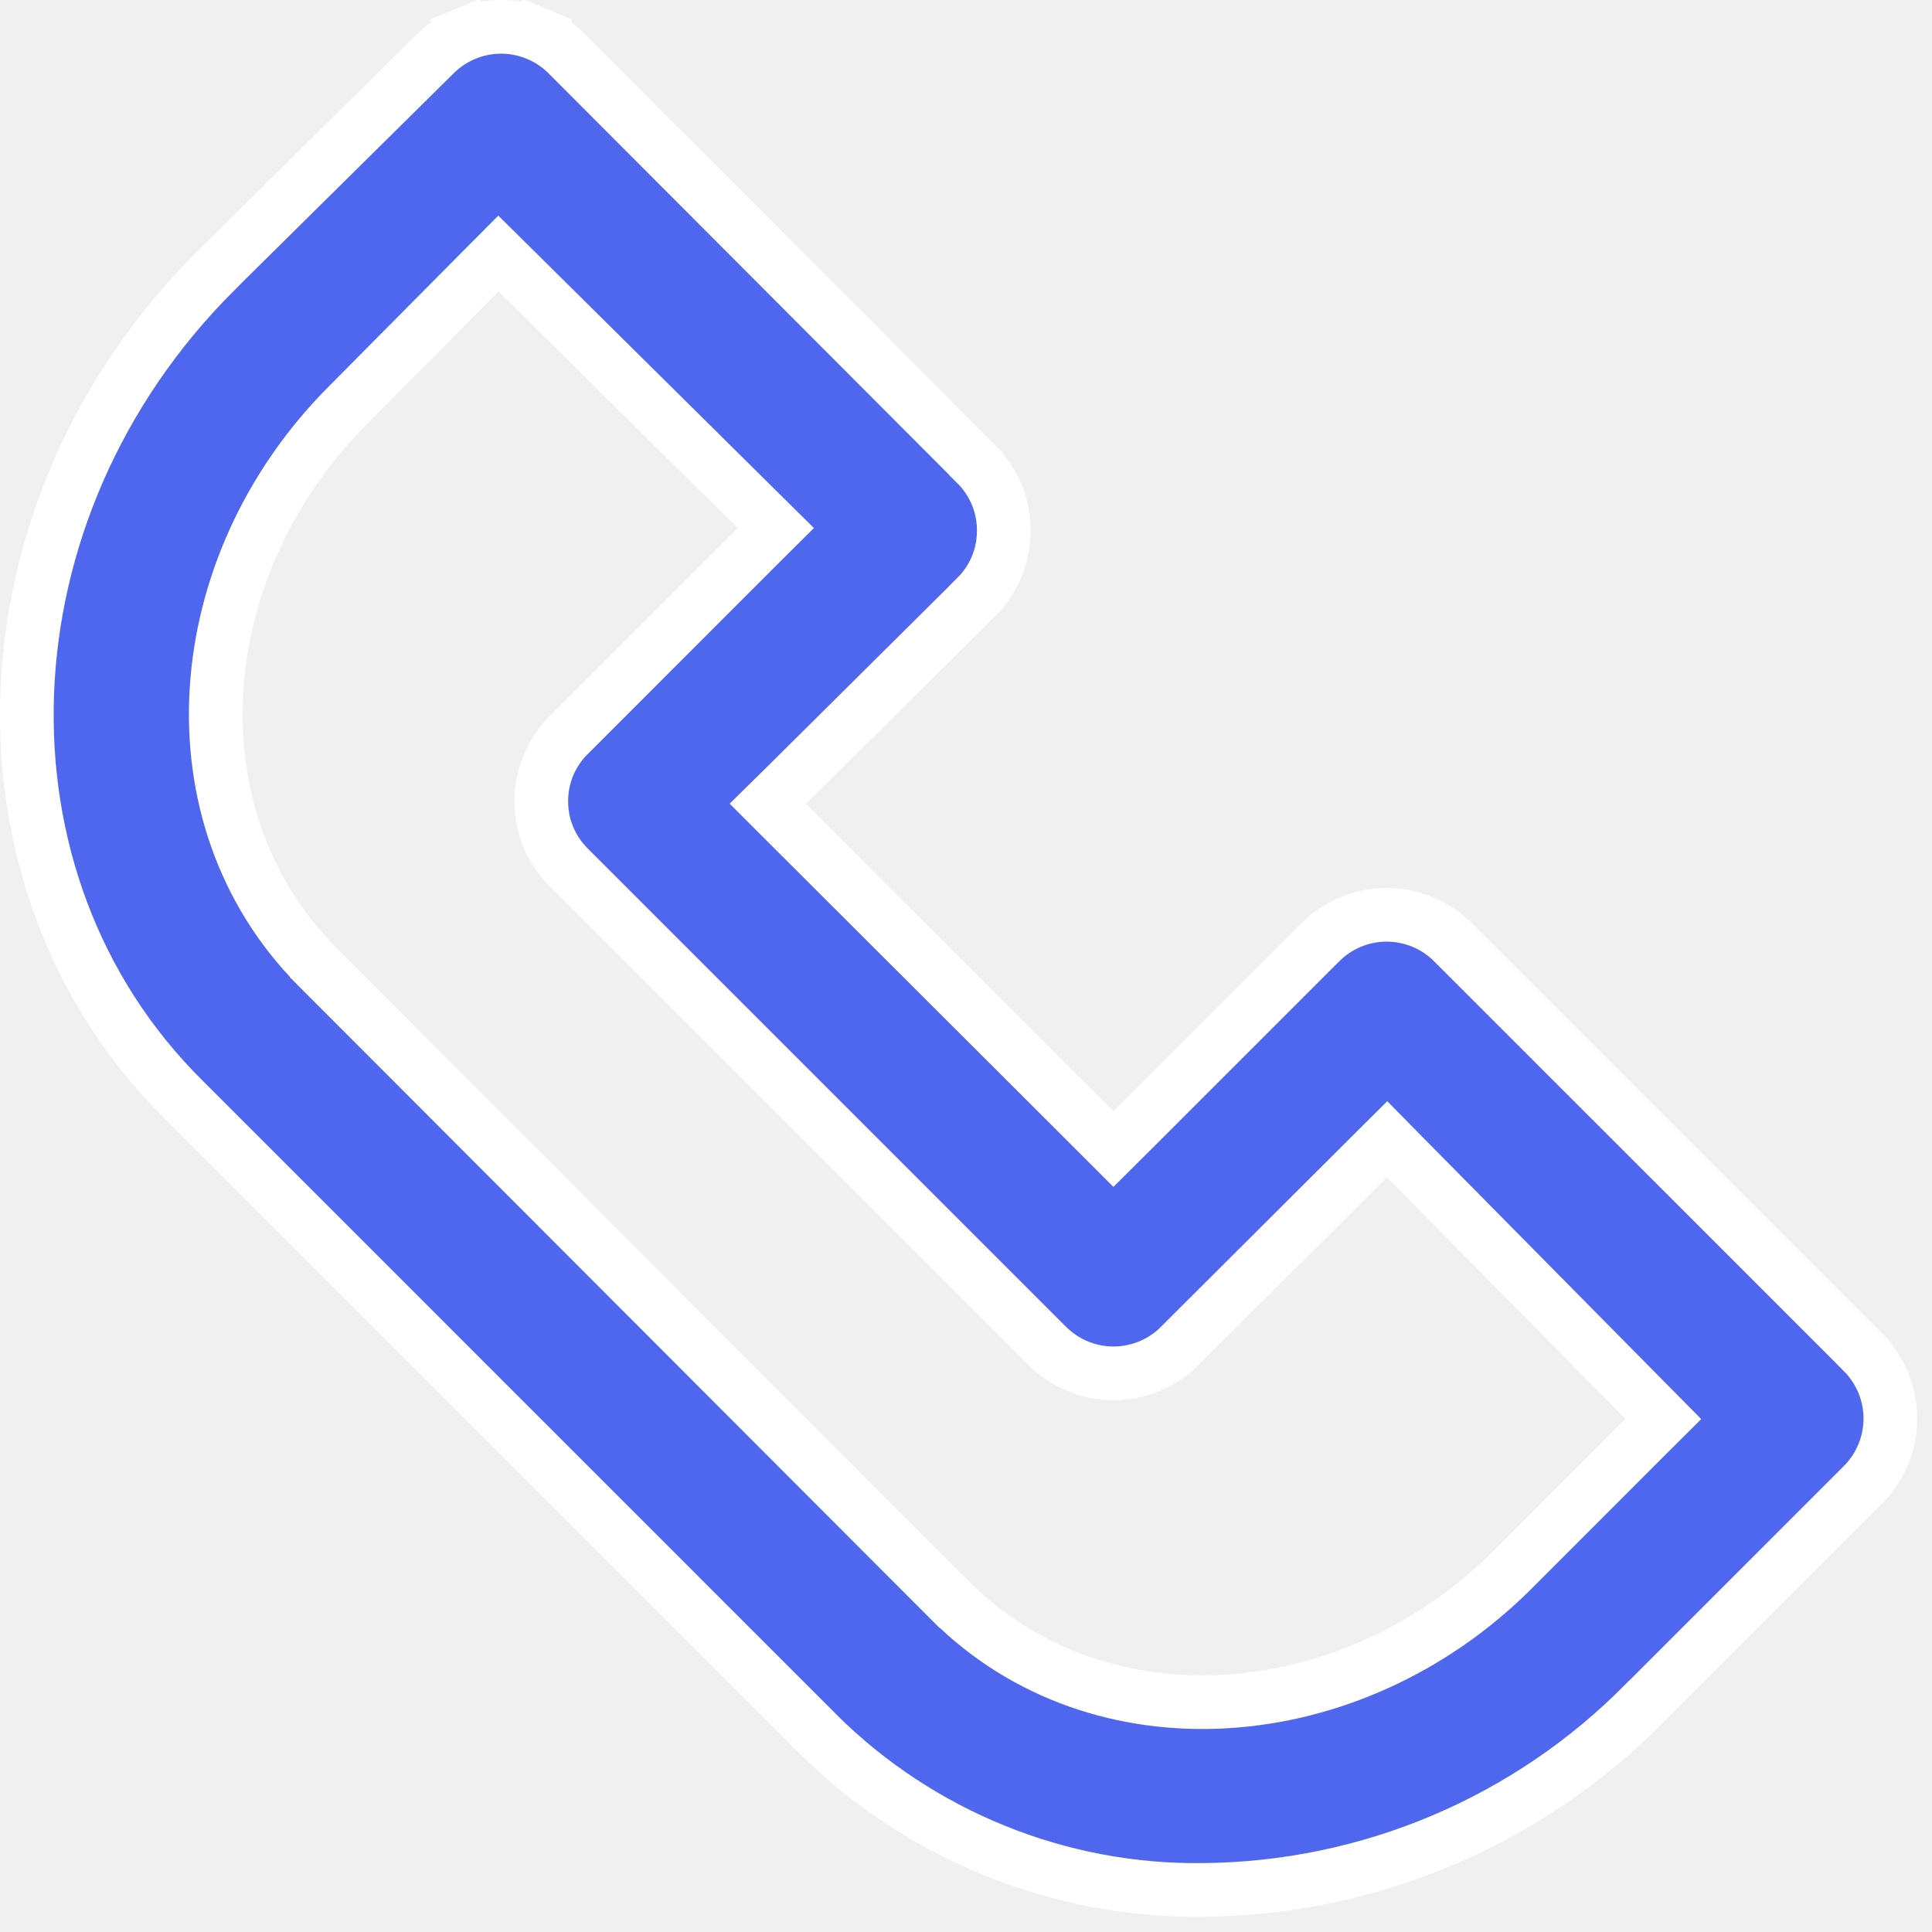
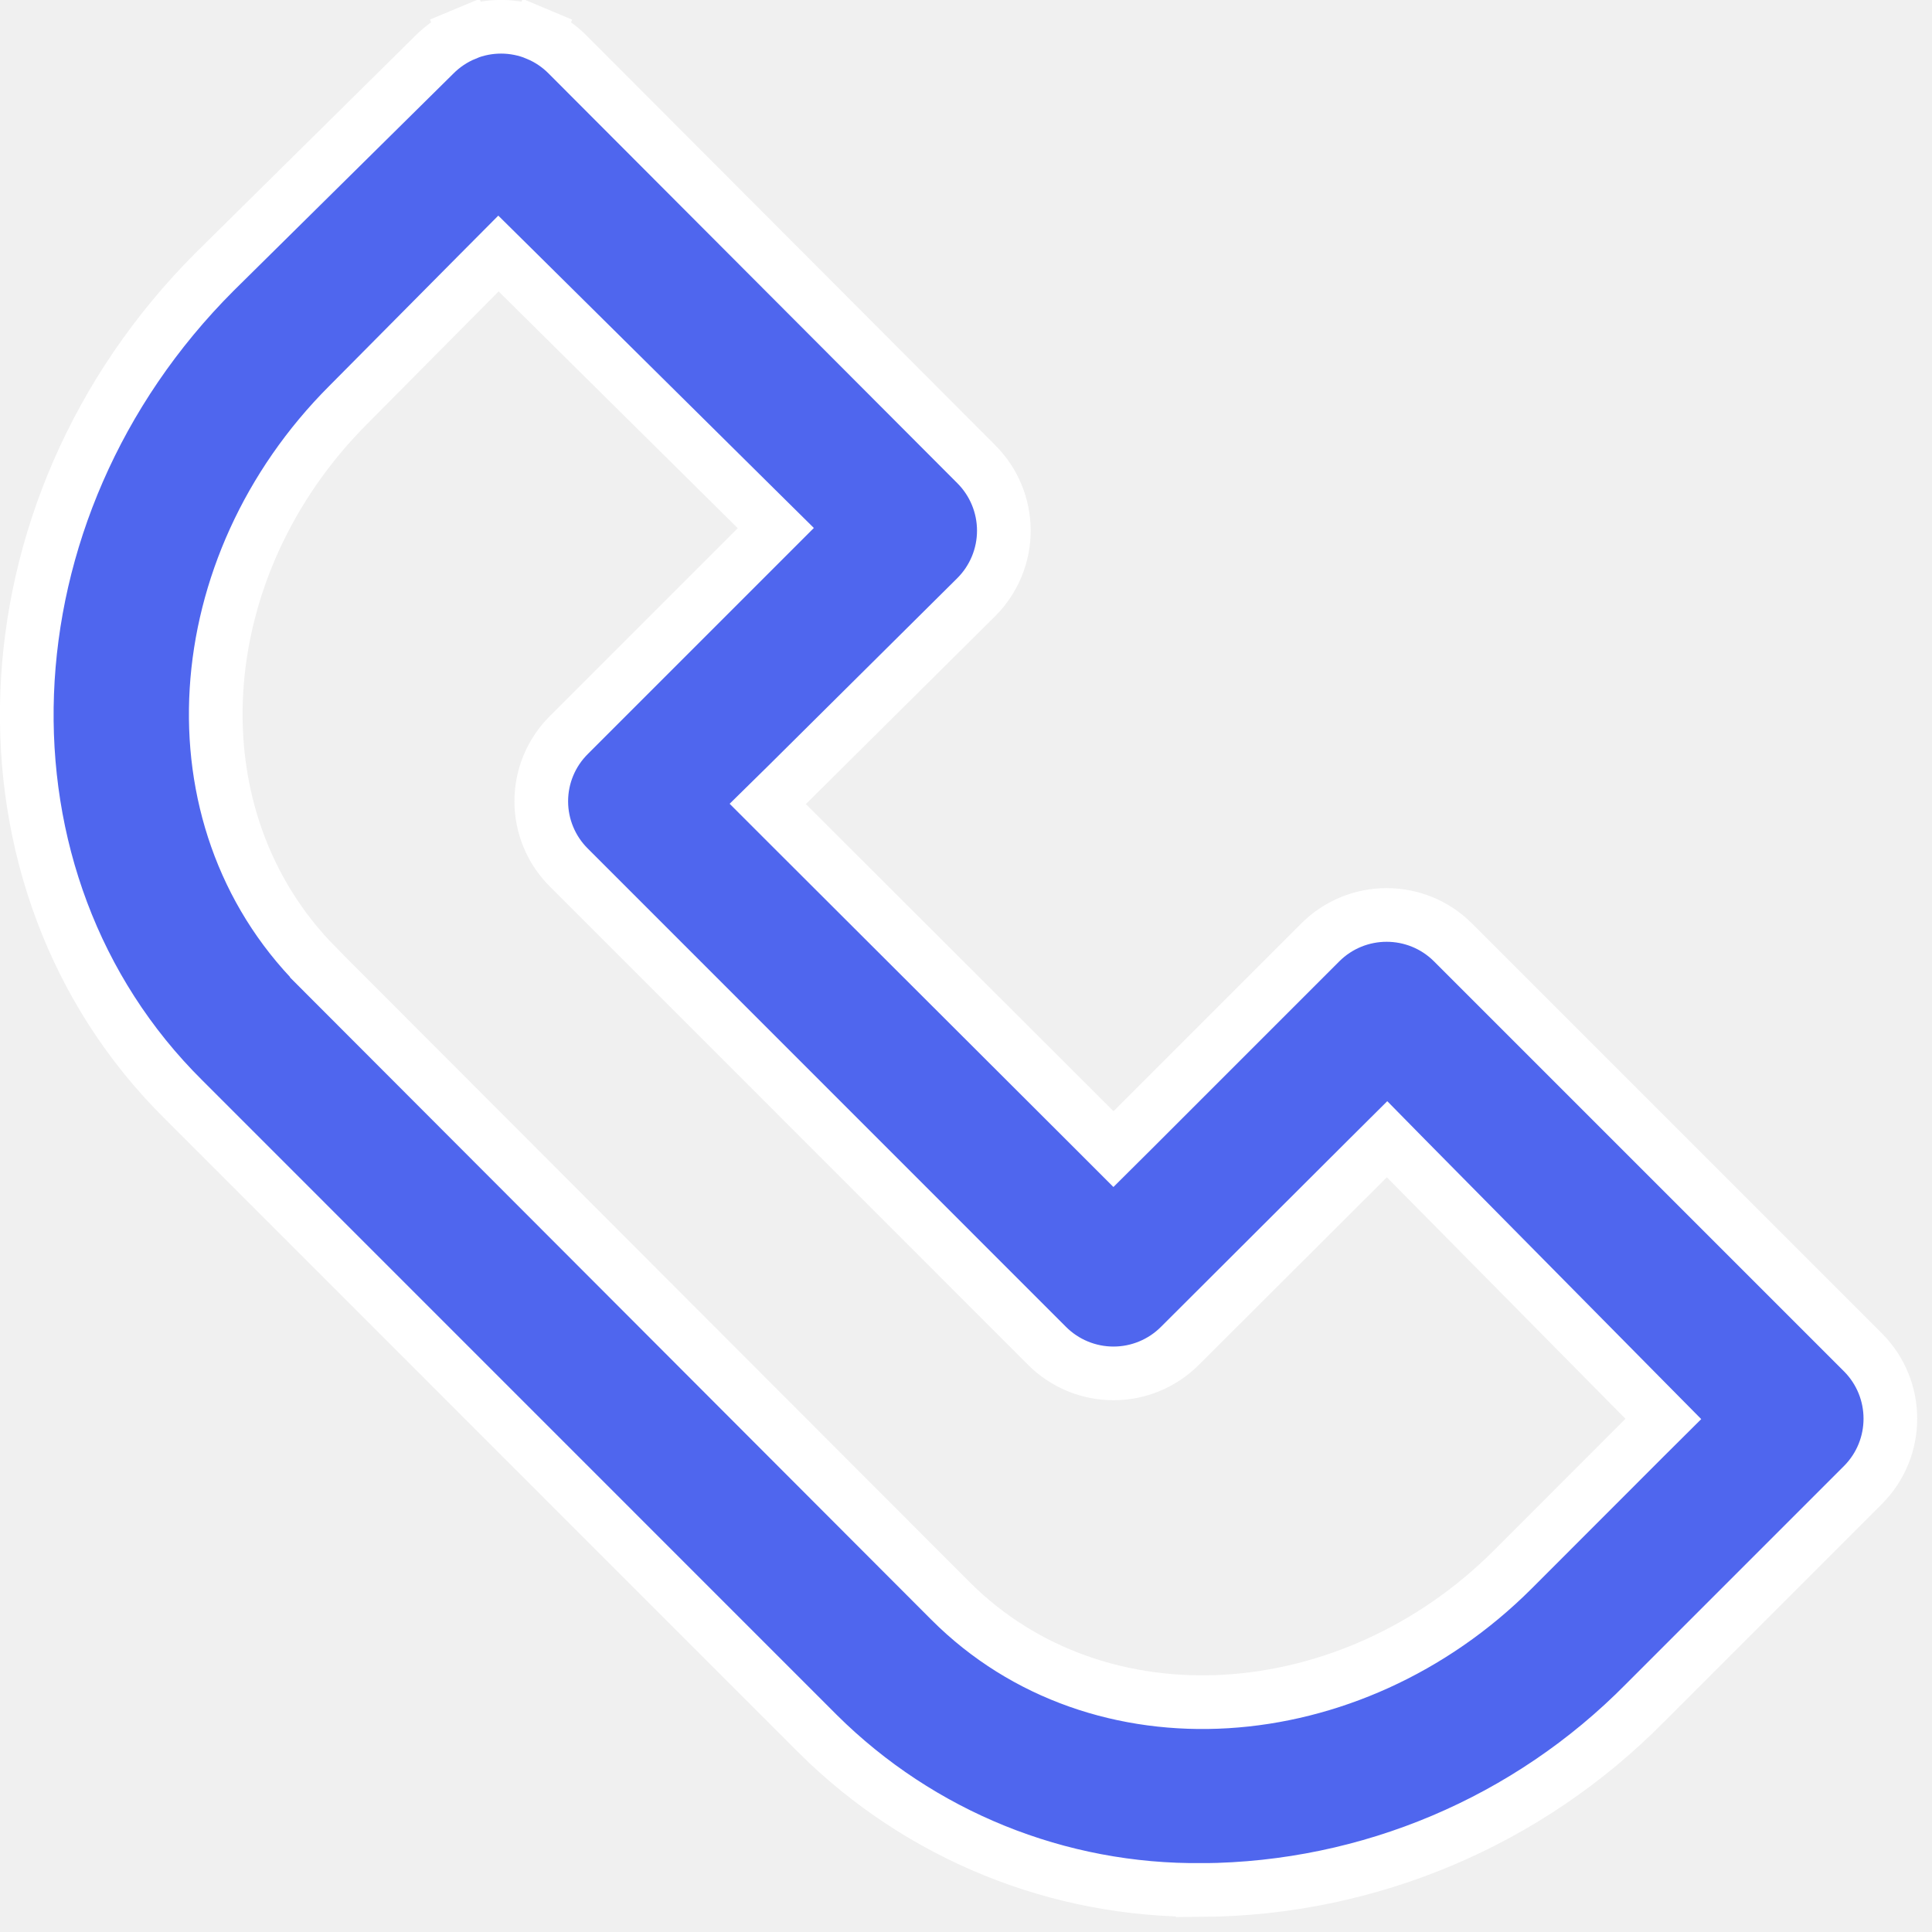
- <svg xmlns="http://www.w3.org/2000/svg" width="18" height="18" viewBox="0 0 18 18" fill="none">
-   <path d="M11.205 17.608L11.204 17.608C10.54 17.616 9.882 17.491 9.267 17.241C8.652 16.992 8.092 16.623 7.621 16.156C7.621 16.155 7.621 16.155 7.621 16.155L1.709 10.243L1.708 10.242C-0.341 8.211 -0.219 4.752 2.001 2.533C2.001 2.533 2.001 2.532 2.001 2.532L4.048 0.508L4.048 0.508L4.049 0.507C4.13 0.426 4.227 0.361 4.333 0.317L4.237 0.086L4.333 0.317C4.439 0.273 4.553 0.25 4.668 0.25C4.783 0.25 4.897 0.273 5.004 0.317L5.1 0.086L5.004 0.317C5.11 0.361 5.207 0.426 5.288 0.507L5.288 0.507L9.095 4.323L9.095 4.324C9.177 4.405 9.241 4.501 9.286 4.608C9.33 4.714 9.352 4.828 9.352 4.943C9.352 5.058 9.33 5.172 9.286 5.278C9.241 5.385 9.177 5.481 9.095 5.562C9.095 5.562 9.095 5.562 9.095 5.563L7.332 7.313L7.153 7.489L7.331 7.667L10.198 10.529L10.374 10.705L10.551 10.529L12.301 8.779C12.301 8.778 12.302 8.778 12.302 8.778C12.466 8.615 12.688 8.523 12.919 8.523C13.15 8.523 13.373 8.615 13.537 8.778C13.537 8.778 13.537 8.778 13.537 8.779L17.357 12.598C17.357 12.599 17.357 12.599 17.357 12.599C17.52 12.763 17.612 12.985 17.612 13.216C17.612 13.448 17.52 13.67 17.357 13.834C17.357 13.834 17.357 13.834 17.357 13.834L15.328 15.863L15.326 15.864C14.238 16.969 12.755 17.596 11.205 17.608ZM2.952 9.002L2.952 9.003L8.856 14.916L8.857 14.916C10.238 16.298 12.589 16.127 14.093 14.624L15.321 13.395L15.497 13.22L15.322 13.043L13.099 10.793L12.923 10.614L12.745 10.791L10.994 12.537L10.994 12.538C10.913 12.619 10.816 12.684 10.71 12.728C10.603 12.772 10.489 12.795 10.374 12.795C10.259 12.795 10.145 12.772 10.039 12.728C9.933 12.684 9.836 12.619 9.755 12.538L9.755 12.538L5.3 8.083L5.299 8.082C5.218 8.001 5.153 7.905 5.109 7.799C5.065 7.693 5.043 7.58 5.043 7.465C5.043 7.351 5.065 7.237 5.109 7.131C5.153 7.025 5.218 6.929 5.299 6.848L5.3 6.848L7.05 5.097L7.228 4.92L7.049 4.743L4.822 2.538L4.644 2.362L4.468 2.539L3.245 3.772C3.245 3.772 3.245 3.772 3.245 3.772C1.741 5.276 1.572 7.608 2.952 9.002Z" fill="#4F66EE" stroke="white" stroke-width="0.5" />
+ <svg xmlns="http://www.w3.org/2000/svg" width="18" height="18" fill="none">
+   <path d="M11.205 17.608h-.001a5.004 5.004 0 01-3.583-1.452s0 0 0 0l-5.912-5.913-.001-.001C-.341 8.211-.22 4.752 2 2.532c0 0 0 0 0 0L4.048.508h0a.875.875 0 01.285-.191L4.237.086l.096.23a.875.875 0 01.67 0L5.1.087l-.096.23a.875.875 0 01.284.191h0l3.807 3.816h0a.875.875 0 010 1.24s0 0 0 0l-1.763 1.75-.179.176.178.178 2.867 2.862.176.176.177-.176 1.75-1.75s0 0 0 0a.875.875 0 011.236 0l3.82 3.82s0 0 0 0a.875.875 0 010 1.235s0 0 0 0l-2.03 2.03h0a5.852 5.852 0 01-4.122 1.744zM2.952 9.002v.001l5.904 5.913h0c1.382 1.382 3.733 1.211 5.237-.292l1.228-1.229.176-.175-.175-.177-2.223-2.25-.176-.179-.178.177-1.75 1.746-.001.001a.875.875 0 01-1.24 0h0L5.3 8.083h0a.87.87 0 010-1.235h0l1.75-1.75.178-.178-.179-.177-2.227-2.205-.178-.176-.176.177-1.223 1.233s0 0 0 0c-1.504 1.504-1.673 3.836-.293 5.23z" fill="#4F66EE" stroke="#fff" stroke-width=".5" />
</svg>
